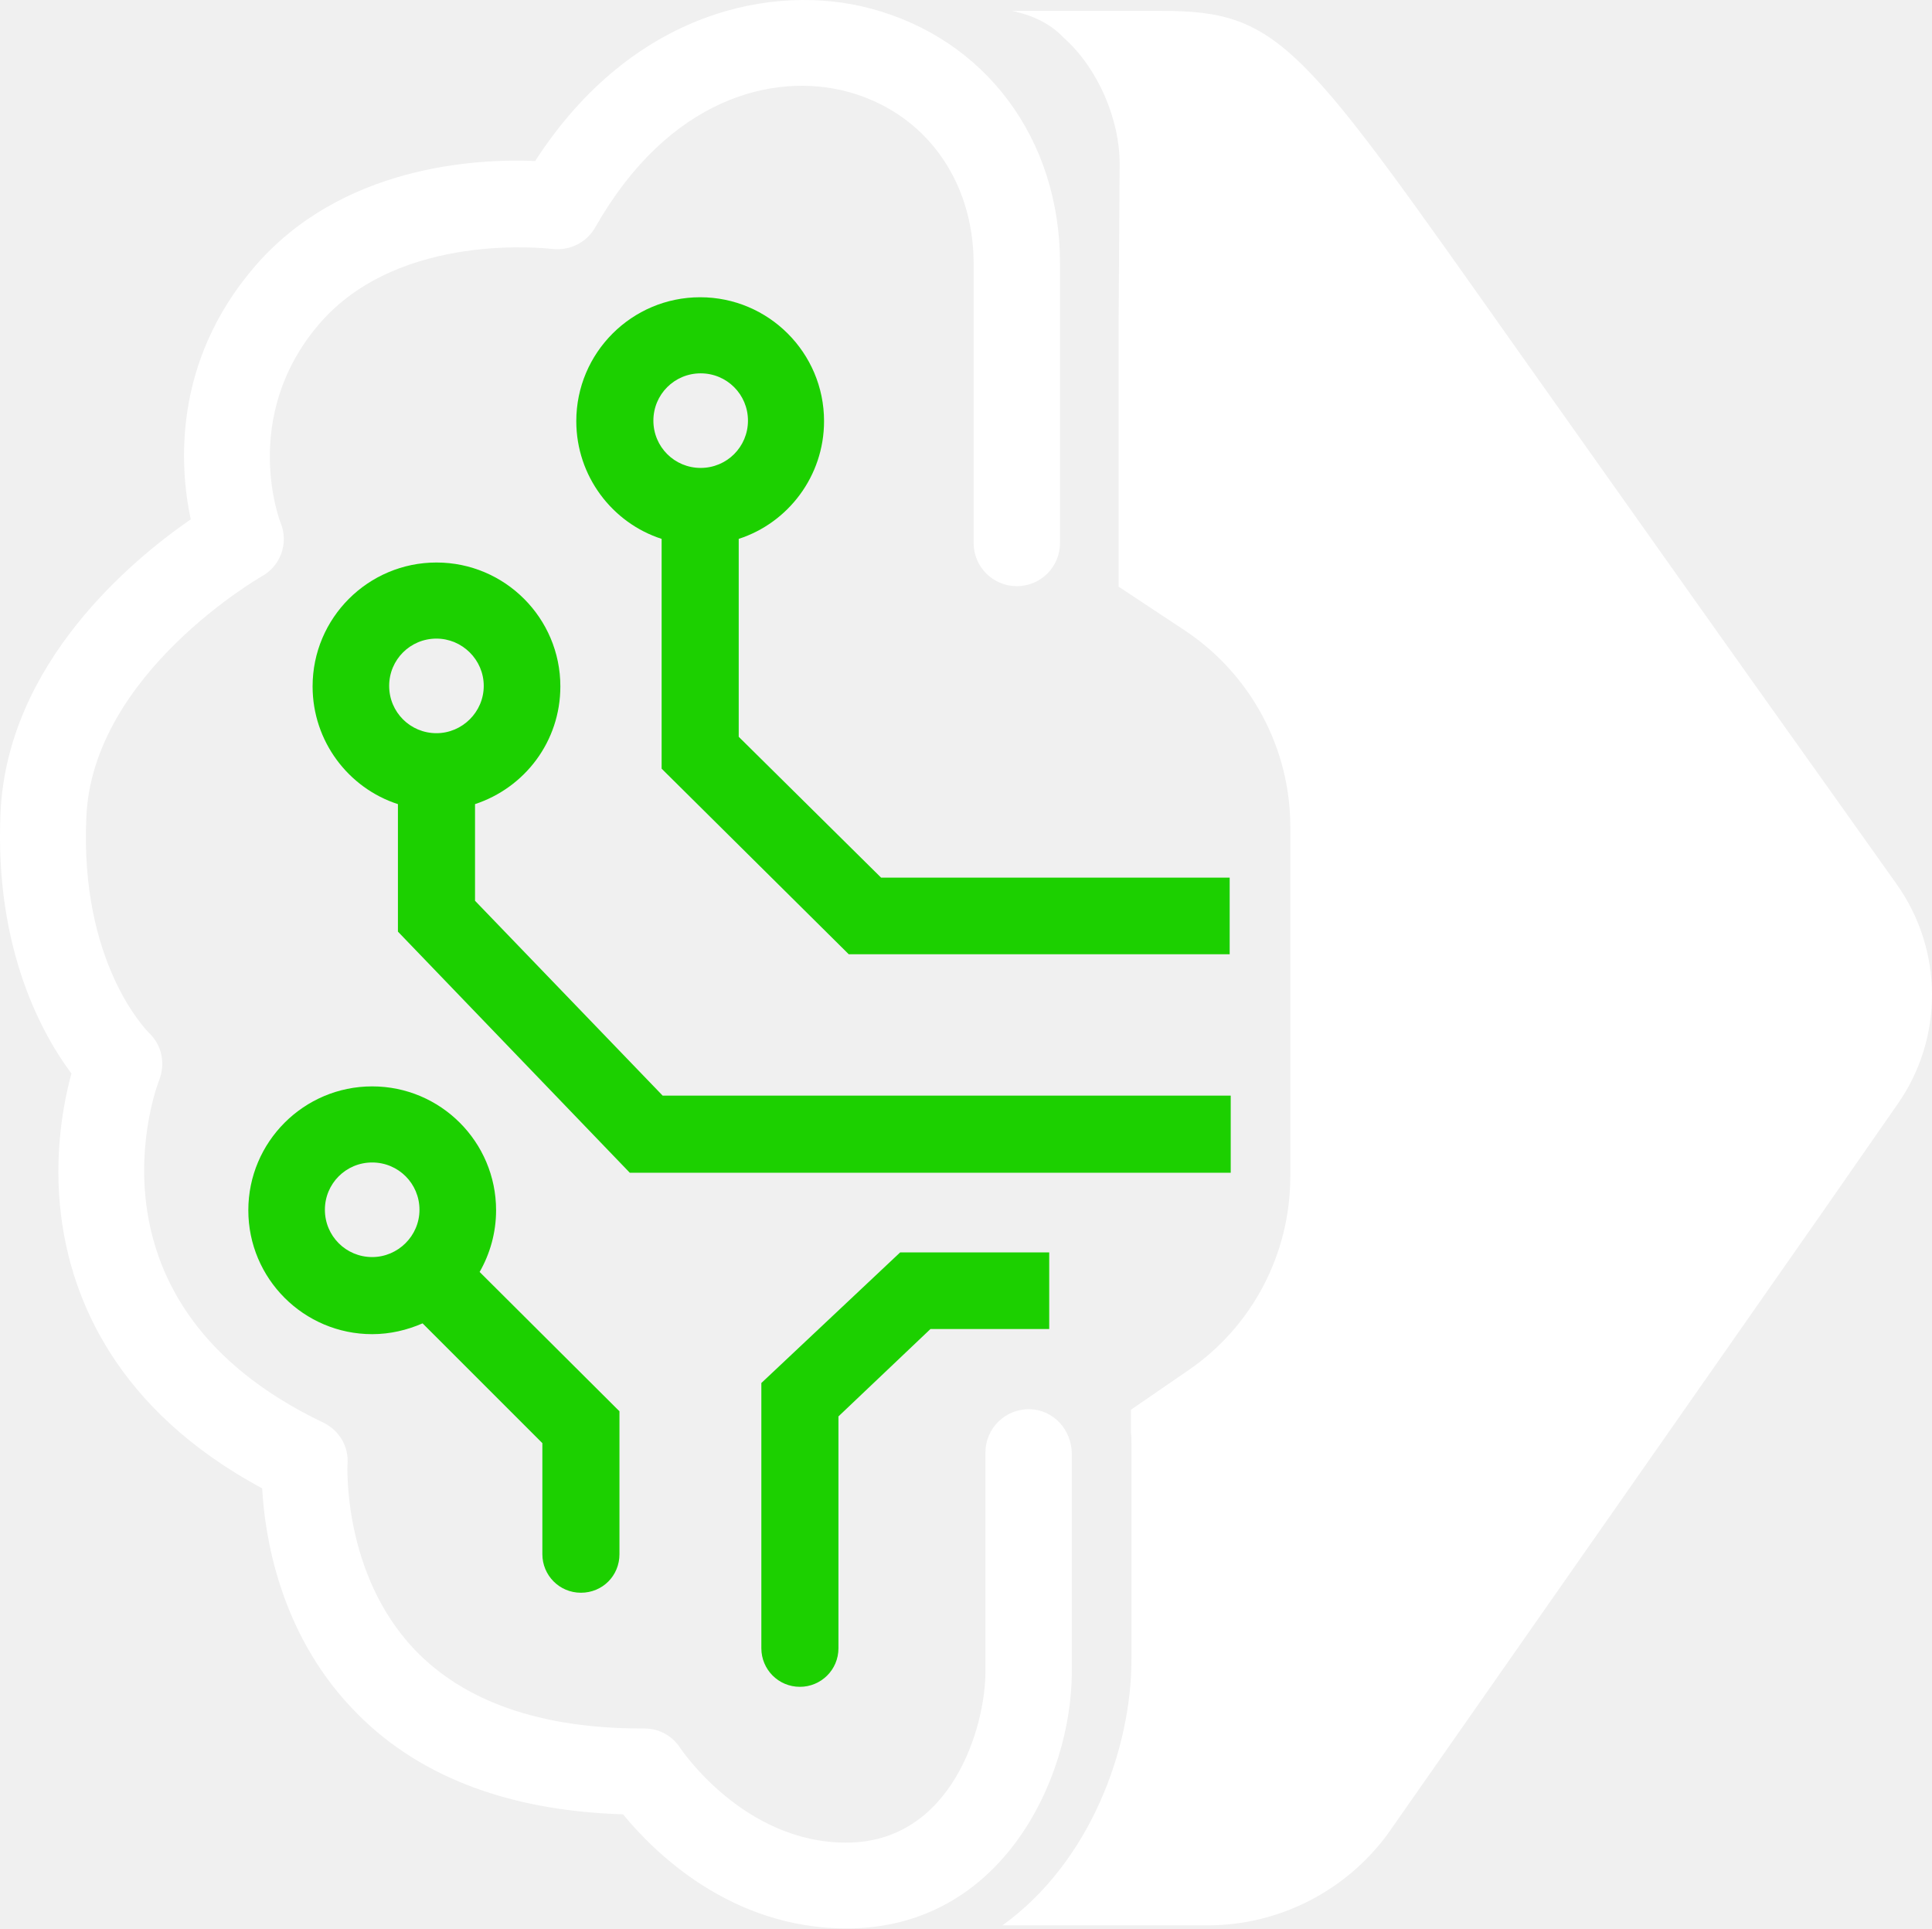
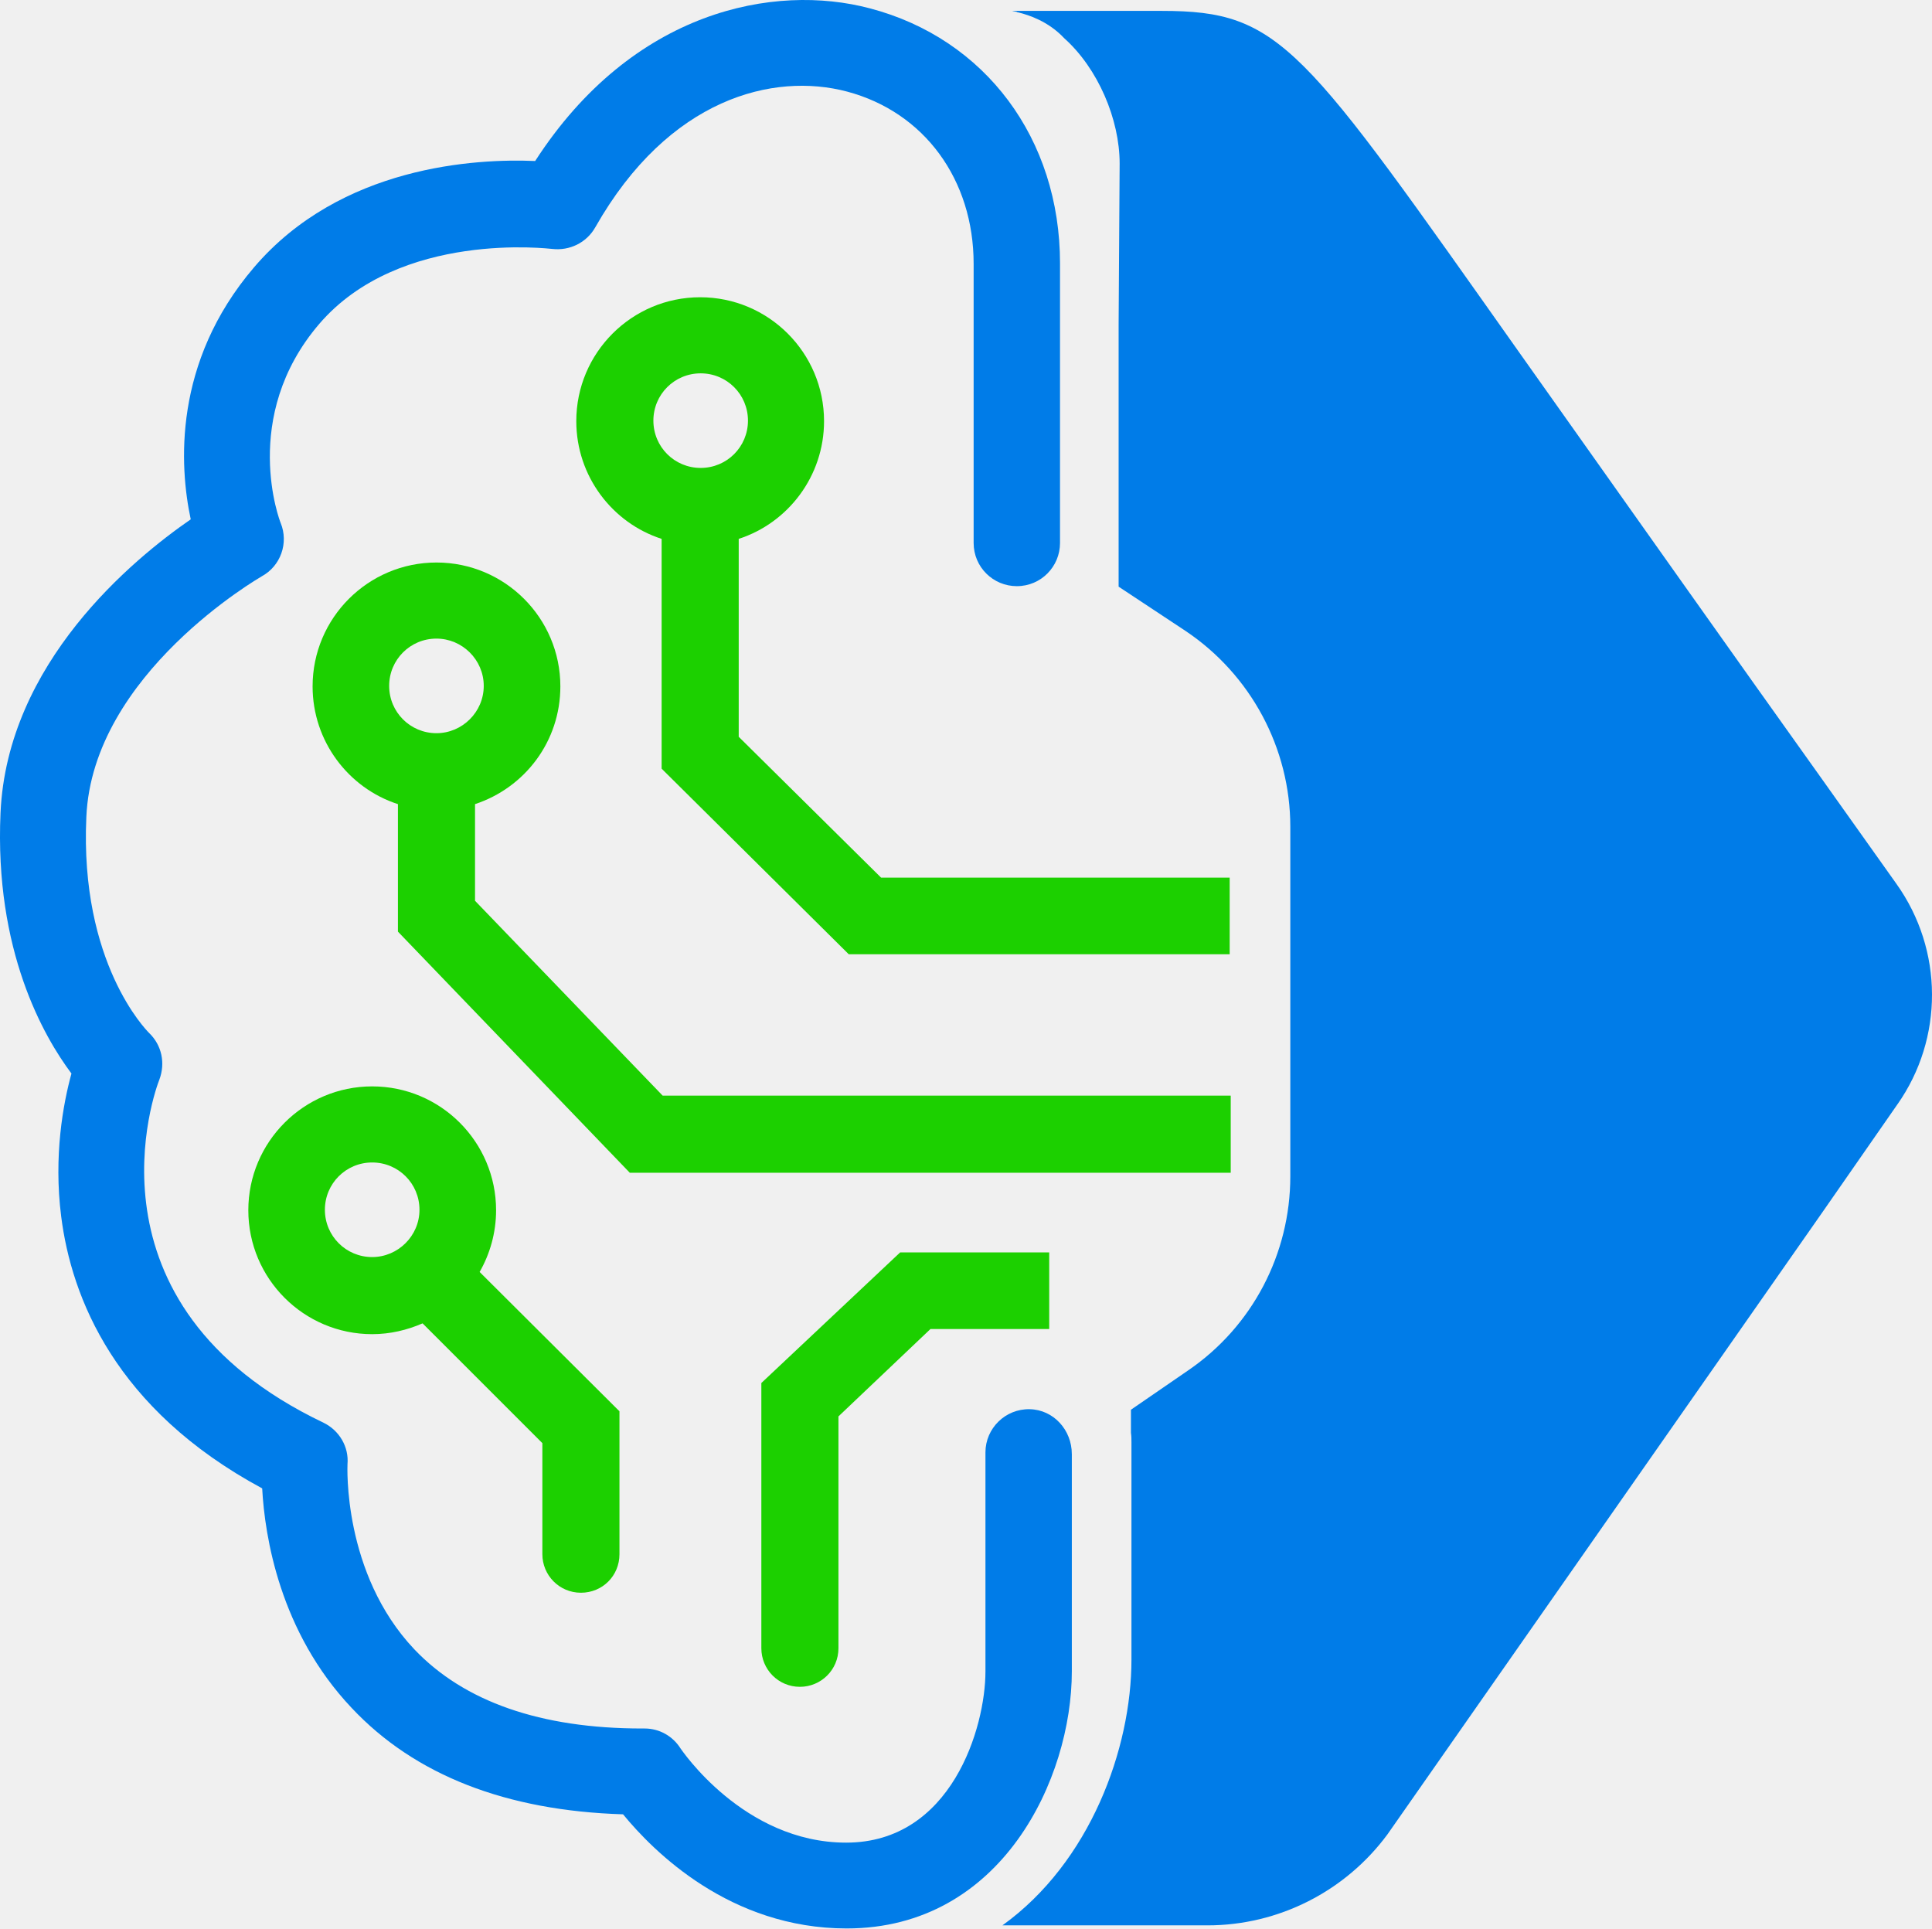
<svg xmlns="http://www.w3.org/2000/svg" width="99.438mm" height="99.251mm" viewBox="0 0 99.438 99.251" version="1.1" id="svg1">
  <defs id="defs1" />
  <g id="layer1" transform="translate(-55.04306,-85.12635)">
-     <path class="st0" d="m 110.209,159.956 v 11.192 c 0,5.503 -3.598,13.229 -11.589,13.229 -6.006,0 -9.948,-3.969 -11.509,-5.874 -6.006,-0.185 -10.716,-2.011 -13.97,-5.477 -3.704,-3.916 -4.471,-8.837 -4.604,-11.298 -7.567,-4.075 -9.816,-9.816 -10.345,-13.996 -0.397,-3.122 0.106,-5.821 0.529,-7.355 -1.429,-1.905 -3.969,-6.324 -3.651,-13.414 0.344,-7.726 6.8,-13.044 9.79,-15.108 -0.582,-2.725 -0.926,-8.07 3.254,-12.965 4.471,-5.239 11.43,-5.609 14.473,-5.477 5.027,-7.779 12.33,-9.155 17.224,-7.858 5.953,1.561 9.79,6.72 9.79,13.123 v 14.393 c 0,1.217 -0.979,2.223 -2.223,2.223 v 0 c -1.217,0 -2.223,-0.979 -2.223,-2.223 V 98.705 c 0,-4.339 -2.54,-7.805 -6.509,-8.864 -3.784,-1.005 -9.181,0.318 -12.965,6.985 -0.45,0.794 -1.323,1.217 -2.223,1.111 -0.079,0 -7.832,-0.979 -11.986,3.863 -4.101,4.789 -2.011,10.186 -1.984,10.239 0.423,1.032 0,2.223 -0.979,2.752 -0.079,0.053 -8.705,5.001 -9.022,12.383 -0.344,7.514 3.096,10.98 3.228,11.113 0.661,0.635 0.847,1.561 0.529,2.408 -0.185,0.45 -4.313,11.562 8.44,17.648 0.82,0.397 1.323,1.244 1.244,2.143 0,0.053 -0.265,5.609 3.44,9.525 2.566,2.699 6.509,4.075 11.721,4.075 h 0.132 c 0.767,0 1.455,0.397 1.852,1.032 0.026,0.026 3.228,4.842 8.52,4.842 5.424,0 7.17,-5.927 7.17,-8.811 V 159.876 c 0,-1.244 1.032,-2.249 2.275,-2.223 1.244,0.026 2.17,1.085 2.17,2.302 z" id="path10" style="fill:#ffffff;fill-opacity:1;stroke-width:0.265" />
-     <path class="st0" d="m 152.701,141.964 -3.863,5.556 -22.384,32.015 c -2.17,2.937 -5.609,4.683 -9.26,4.683 h -10.557 c 4.524,-3.254 6.641,-9.102 6.641,-13.679 v -11.165 c 0,-0.159 0,-0.344 -0.026,-0.503 v -1.191 l 2.963,-2.037 c 3.281,-2.249 5.239,-5.98 5.239,-9.975 v -17.992 c 0,-4.048 -2.037,-7.832 -5.397,-10.081 l -3.44,-2.275 v -13.467 l 0.053,-8.308 c 0,-2.275 -1.111,-4.895 -2.857,-6.456 -0.82,-0.873 -1.826,-1.191 -2.355,-1.323 -0.026,0 -0.053,0 -0.079,-0.026 -0.079,-0.026 -0.159,-0.026 -0.238,-0.053 h 7.699 c 6.165,0 7.197,1.746 18.521,17.754 5.477,7.726 11.086,15.663 15.452,21.775 1.429,2.011 2.725,3.836 3.836,5.397 2.434,3.413 2.434,7.964 0.053,11.351 z" id="path11" style="fill:#ffffff;fill-opacity:1;stroke-width:0.265" />
+     <path class="st0" d="m 110.209,159.956 v 11.192 c 0,5.503 -3.598,13.229 -11.589,13.229 -6.006,0 -9.948,-3.969 -11.509,-5.874 -6.006,-0.185 -10.716,-2.011 -13.97,-5.477 -3.704,-3.916 -4.471,-8.837 -4.604,-11.298 -7.567,-4.075 -9.816,-9.816 -10.345,-13.996 -0.397,-3.122 0.106,-5.821 0.529,-7.355 -1.429,-1.905 -3.969,-6.324 -3.651,-13.414 0.344,-7.726 6.8,-13.044 9.79,-15.108 -0.582,-2.725 -0.926,-8.07 3.254,-12.965 4.471,-5.239 11.43,-5.609 14.473,-5.477 5.027,-7.779 12.33,-9.155 17.224,-7.858 5.953,1.561 9.79,6.72 9.79,13.123 v 14.393 c 0,1.217 -0.979,2.223 -2.223,2.223 v 0 c -1.217,0 -2.223,-0.979 -2.223,-2.223 V 98.705 c 0,-4.339 -2.54,-7.805 -6.509,-8.864 -3.784,-1.005 -9.181,0.318 -12.965,6.985 -0.45,0.794 -1.323,1.217 -2.223,1.111 -0.079,0 -7.832,-0.979 -11.986,3.863 -4.101,4.789 -2.011,10.186 -1.984,10.239 0.423,1.032 0,2.223 -0.979,2.752 -0.079,0.053 -8.705,5.001 -9.022,12.383 -0.344,7.514 3.096,10.98 3.228,11.113 0.661,0.635 0.847,1.561 0.529,2.408 -0.185,0.45 -4.313,11.562 8.44,17.648 0.82,0.397 1.323,1.244 1.244,2.143 0,0.053 -0.265,5.609 3.44,9.525 2.566,2.699 6.509,4.075 11.721,4.075 h 0.132 c 0.767,0 1.455,0.397 1.852,1.032 0.026,0.026 3.228,4.842 8.52,4.842 5.424,0 7.17,-5.927 7.17,-8.811 V 159.876 c 0,-1.244 1.032,-2.249 2.275,-2.223 1.244,0.026 2.17,1.085 2.17,2.302 z" id="path10" style="fill:#007ce8;fill-opacity:1;stroke-width:0.265" />
+     <path class="st0" d="m 152.701,141.964 -3.863,5.556 -22.384,32.015 c -2.17,2.937 -5.609,4.683 -9.26,4.683 h -10.557 c 4.524,-3.254 6.641,-9.102 6.641,-13.679 v -11.165 c 0,-0.159 0,-0.344 -0.026,-0.503 v -1.191 l 2.963,-2.037 c 3.281,-2.249 5.239,-5.98 5.239,-9.975 v -17.992 c 0,-4.048 -2.037,-7.832 -5.397,-10.081 l -3.44,-2.275 v -13.467 l 0.053,-8.308 c 0,-2.275 -1.111,-4.895 -2.857,-6.456 -0.82,-0.873 -1.826,-1.191 -2.355,-1.323 -0.026,0 -0.053,0 -0.079,-0.026 -0.079,-0.026 -0.159,-0.026 -0.238,-0.053 h 7.699 c 6.165,0 7.197,1.746 18.521,17.754 5.477,7.726 11.086,15.663 15.452,21.775 1.429,2.011 2.725,3.836 3.836,5.397 2.434,3.413 2.434,7.964 0.053,11.351 z" id="path11" style="fill:#007ce8;fill-opacity:1;stroke-width:0.265" />
    <path class="st1" d="m 100.393,130.296 -7.329,-7.25 v -10.186 c 2.54,-0.82 4.392,-3.228 4.392,-6.059 0,-3.519 -2.857,-6.376 -6.376,-6.376 -3.519,0 -6.376,2.857 -6.376,6.376 0,2.831 1.852,5.239 4.392,6.059 v 11.827 l 9.631,9.551 h 19.606 v -3.942 z m -9.287,-21.087 c -1.349,0 -2.434,-1.085 -2.434,-2.434 0,-1.349 1.085,-2.434 2.434,-2.434 1.349,0 2.434,1.085 2.434,2.434 0,1.349 -1.085,2.434 -2.434,2.434 z" id="path13" style="fill:#1cd000;fill-opacity:1;stroke-width:0.265" />
    <path class="st1" d="m 79.729,150.59 c 0.529,-0.926 0.847,-2.011 0.847,-3.175 0,-3.519 -2.857,-6.376 -6.376,-6.376 -3.519,0 -6.376,2.857 -6.376,6.376 0,3.519 2.857,6.376 6.376,6.376 0.926,0 1.799,-0.212 2.593,-0.556 l 6.165,6.165 v 5.715 c 0,1.085 0.873,1.984 1.984,1.984 1.111,0 1.984,-0.873 1.984,-1.984 v -7.355 z m -5.53,-0.767 c -1.349,0 -2.434,-1.085 -2.434,-2.434 0,-1.349 1.085,-2.434 2.434,-2.434 1.349,0 2.434,1.085 2.434,2.434 0,1.349 -1.111,2.434 -2.434,2.434 z" id="path14" style="fill:#1cd000;fill-opacity:1;stroke-width:0.265" />
    <path class="st1" d="m 89.149,141.514 -9.657,-10.028 v -4.974 c 2.566,-0.847 4.392,-3.228 4.392,-6.059 0,-3.519 -2.857,-6.376 -6.376,-6.376 -3.519,0 -6.376,2.857 -6.376,6.376 0,2.831 1.852,5.239 4.392,6.059 v 6.562 l 11.933,12.409 h 30.93 v -3.969 z M 77.507,122.861 c -1.349,0 -2.434,-1.085 -2.434,-2.434 0,-1.349 1.085,-2.434 2.434,-2.434 1.323,0 2.434,1.085 2.434,2.434 0,1.349 -1.111,2.434 -2.434,2.434 z" id="path15" style="fill:#1cd000;fill-opacity:1;stroke-width:0.265" />
    <path class="st1" d="m 94.229,156.305 v 13.652 c 0,1.085 0.873,1.984 1.984,1.984 1.085,0 1.984,-0.873 1.984,-1.984 v -11.933 l 4.736,-4.498 h 6.112 v -3.942 h -7.673 z" id="path16" style="fill:#1cd000;fill-opacity:1;stroke-width:0.265" />
  </g>
</svg>
